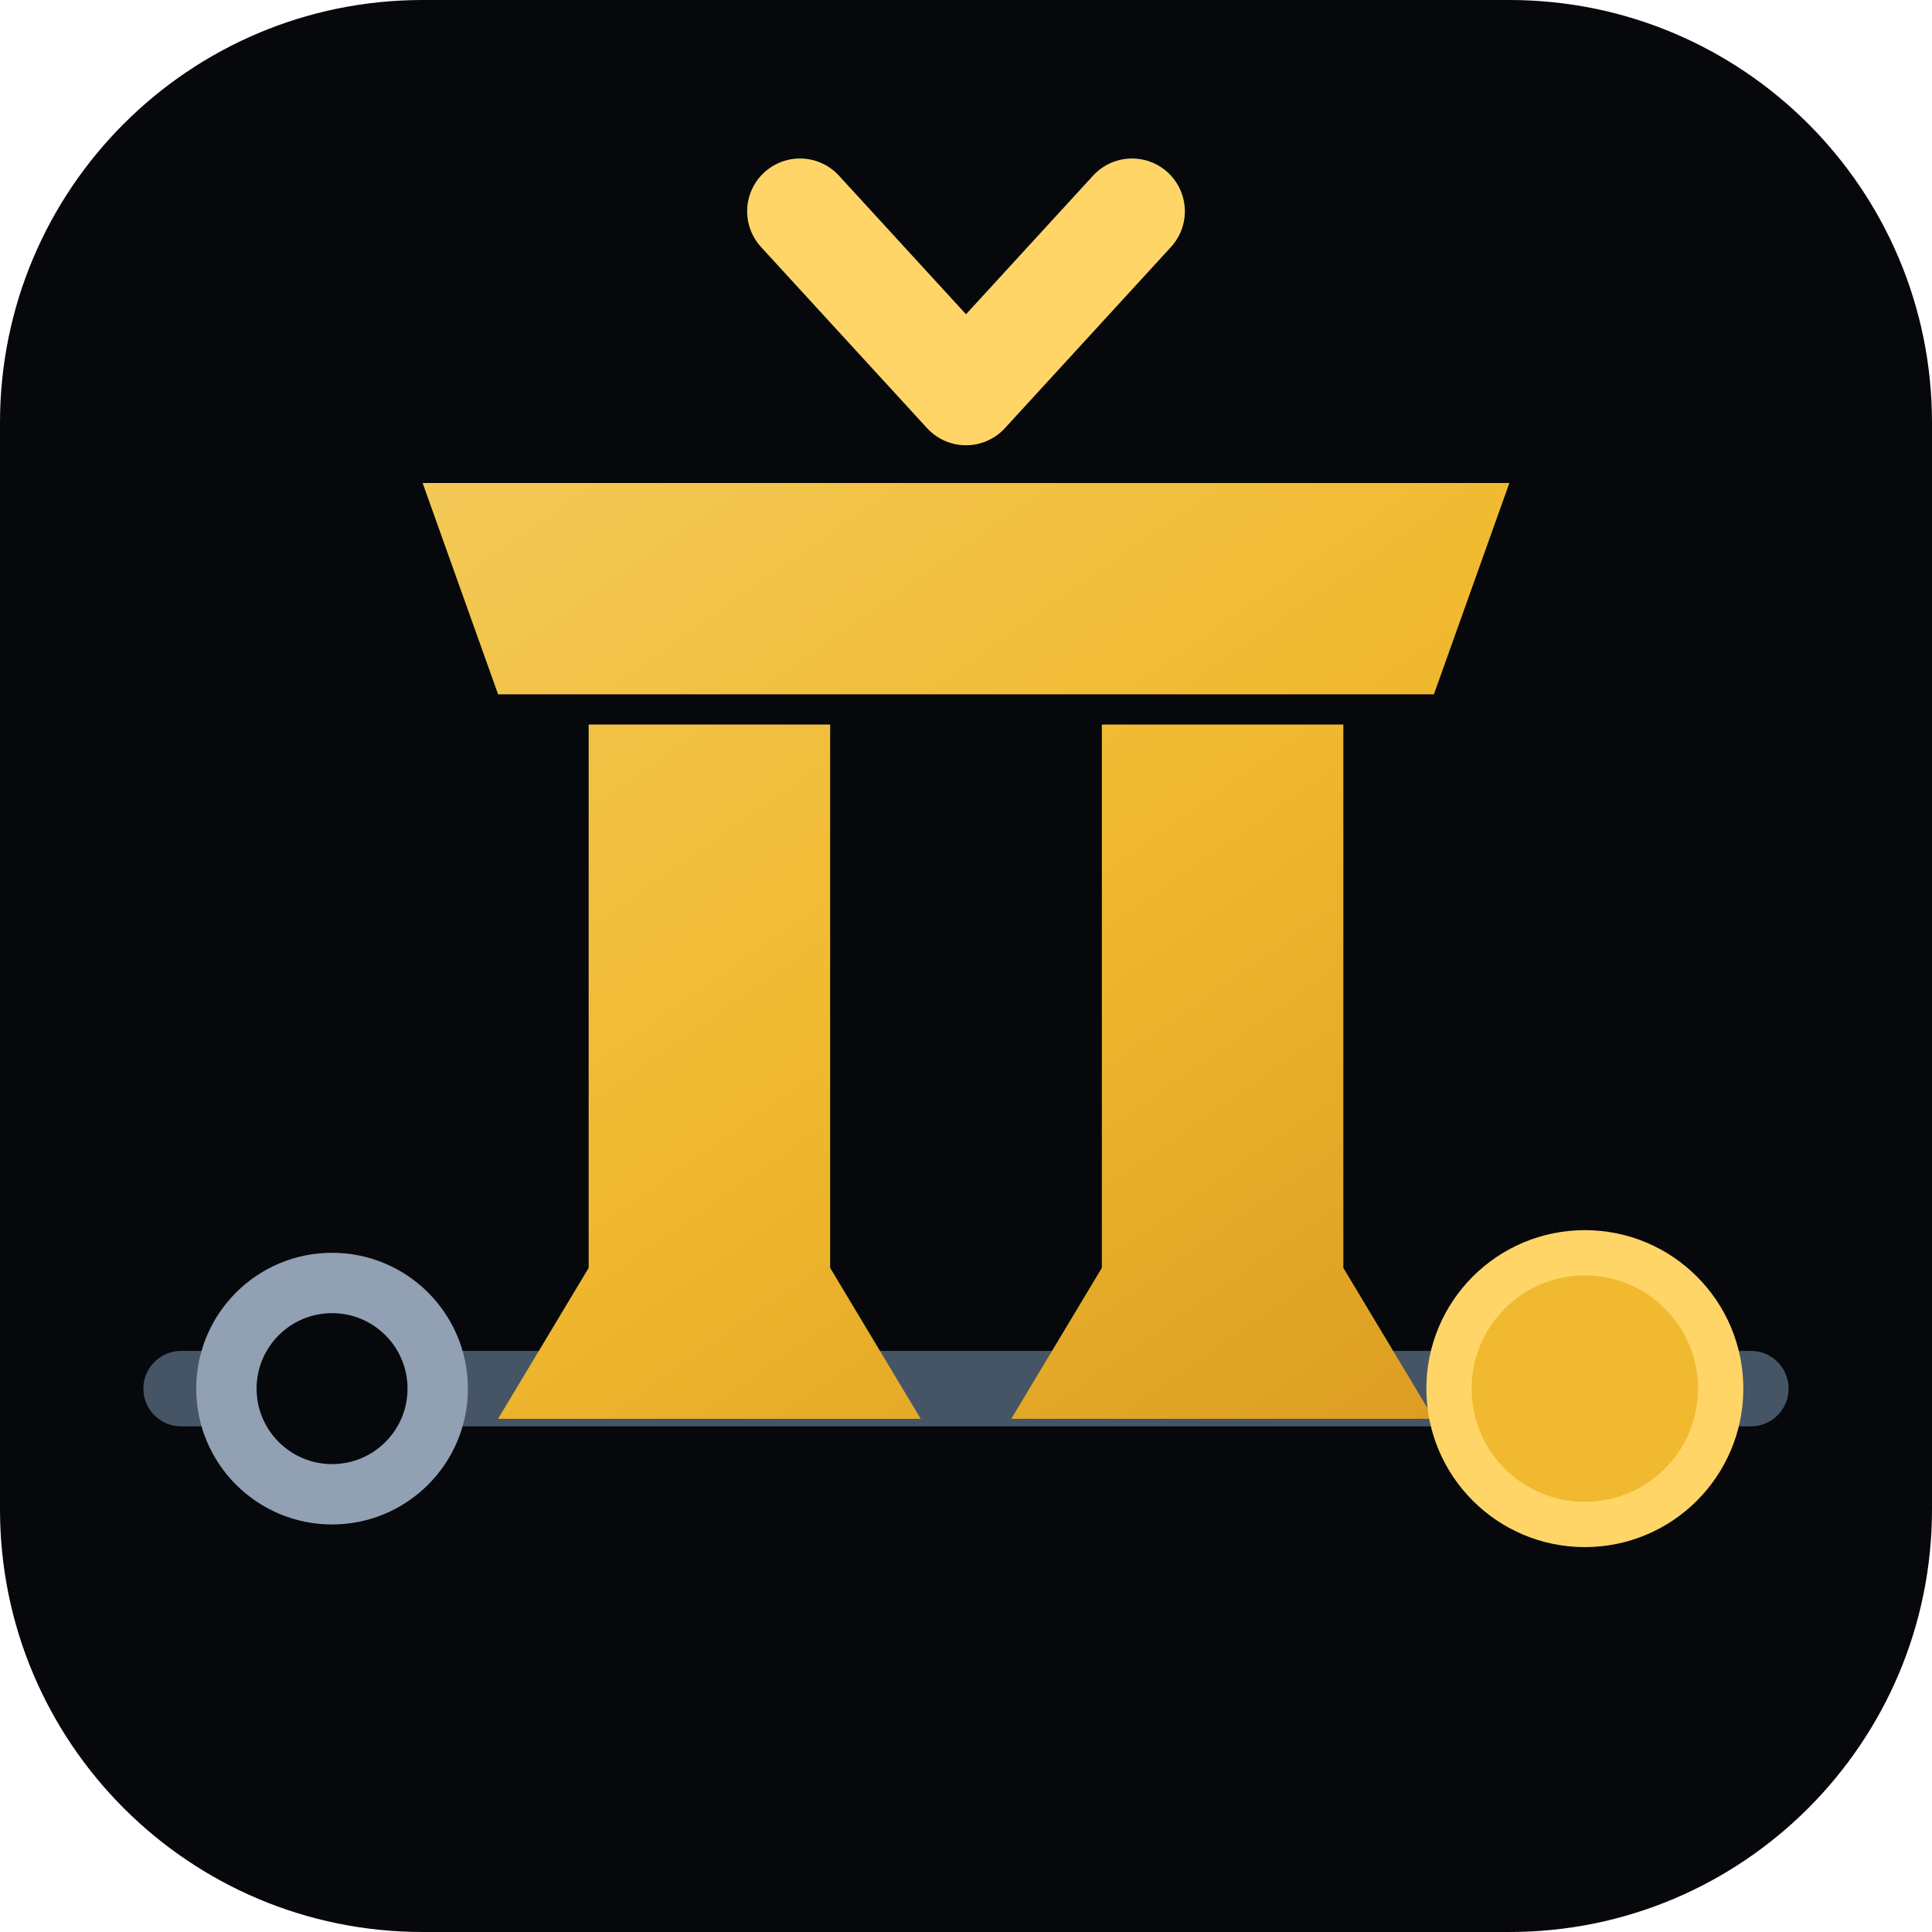
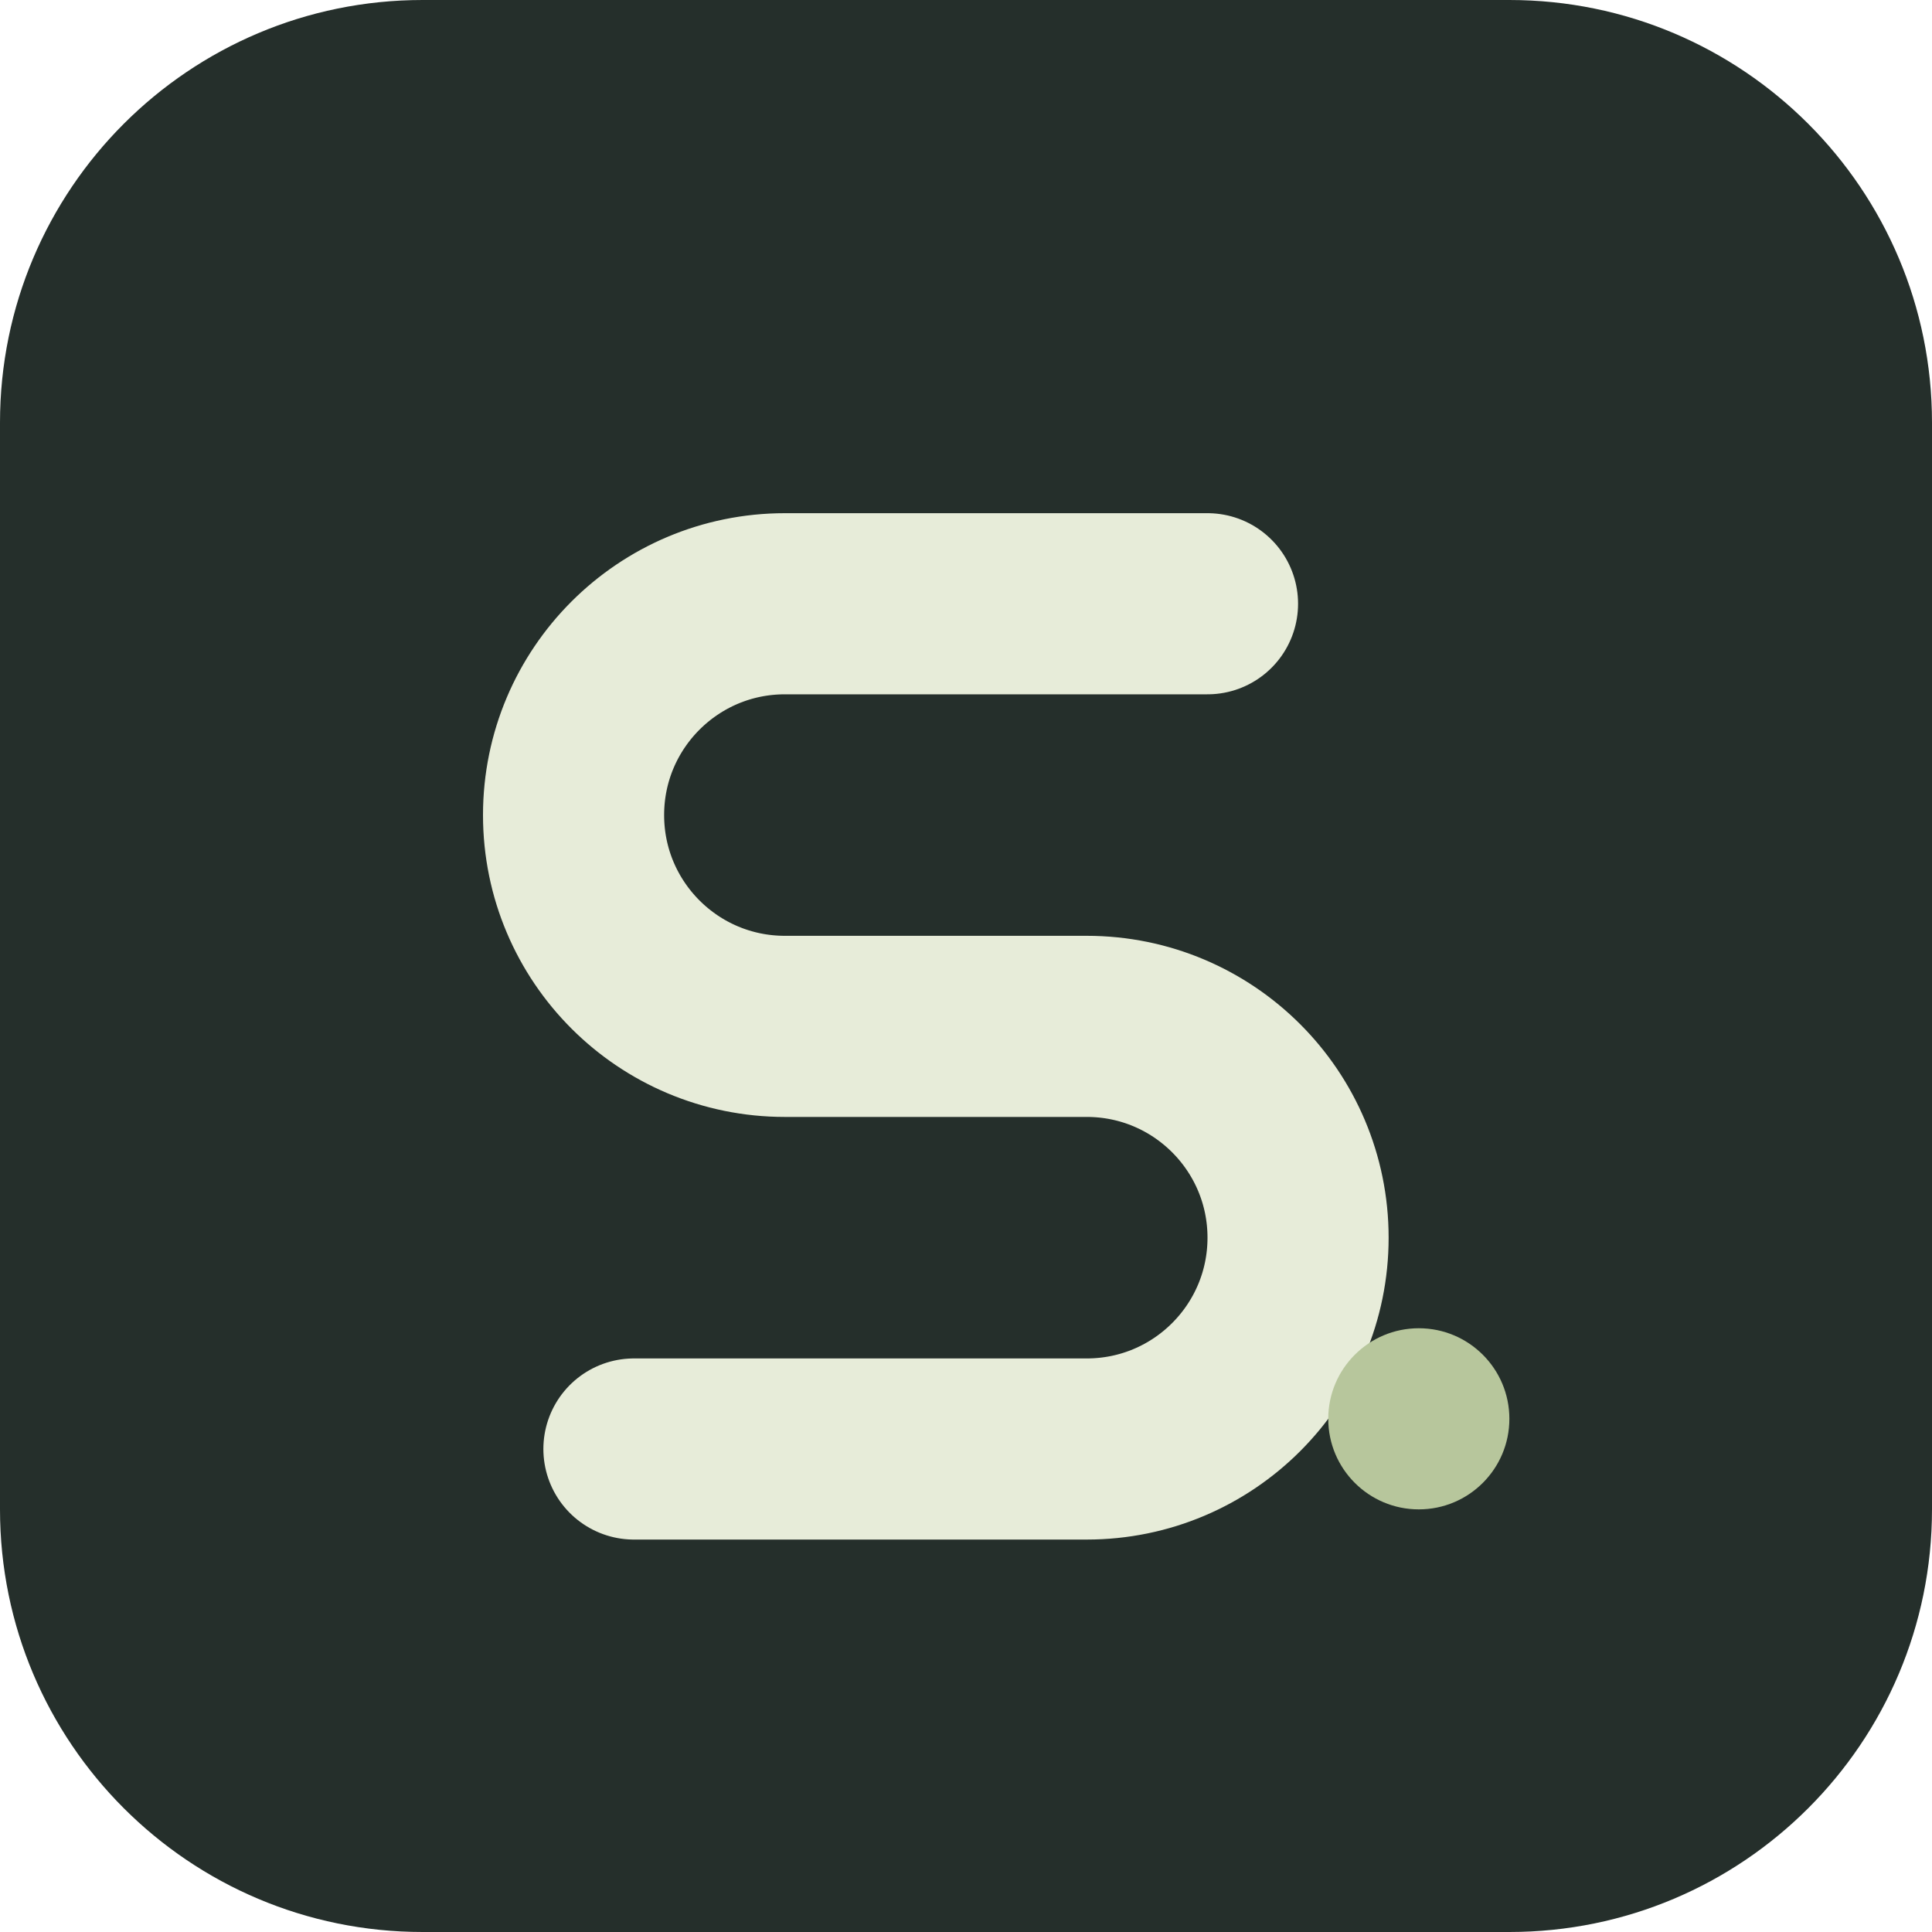
- <svg xmlns="http://www.w3.org/2000/svg" viewBox="0 0 128 128" role="img" aria-label="arbiterForge">
-   <defs>
-     <linearGradient id="fav-gold" x1="38" y1="24" x2="94" y2="104" gradientUnits="userSpaceOnUse">
-       <stop stop-color="#f3c958" />
-       <stop offset=".48" stop-color="#f0b92f" />
-       <stop offset="1" stop-color="#d89920" />
-     </linearGradient>
-   </defs>
-   <rect width="128" height="128" rx="28" fill="#06080c" />
-   <path data-brand-element="commit-line" d="M12 92H116" fill="none" stroke="#465565" stroke-width="5" stroke-linecap="round" />
-   <circle data-brand-element="unproven-node" cx="22" cy="92" r="7" fill="#06080c" stroke="#91a0b2" stroke-width="4" />
-   <g data-brand-element="gate-posts" fill="url(#fav-gold)">
-     <path d="M39 48h16v36l6 10H33l6-10V48Z" />
-     <path d="M73 48h16v36l6 10H67l6-10V48Z" />
-   </g>
-   <path data-brand-element="gate-beam" d="M28 32h72l-5 14H33l-5-14Z" fill="url(#fav-gold)" />
-   <path data-brand-element="terminal-chevron" d="m53 14 11 12 11-12" fill="none" stroke="#ffd568" stroke-width="7" stroke-linecap="round" stroke-linejoin="round" />
-   <circle data-brand-element="proven-node" cx="105" cy="92" r="9" fill="#f0b92f" stroke="#ffd568" stroke-width="3" />
+ <svg xmlns="http://www.w3.org/2000/svg" viewBox="0 0 64 64">
+   <rect width="64" height="64" rx="14" fill="#252f2b" />
+   <path d="M40 20H26a7 7 0 0 0 0 14h10a7 7 0 0 1 0 14H21" fill="none" stroke="#e7ecd9" stroke-width="6" stroke-linecap="round" />
+   <circle cx="47" cy="47" r="3" fill="#b7c69c" />
</svg>
